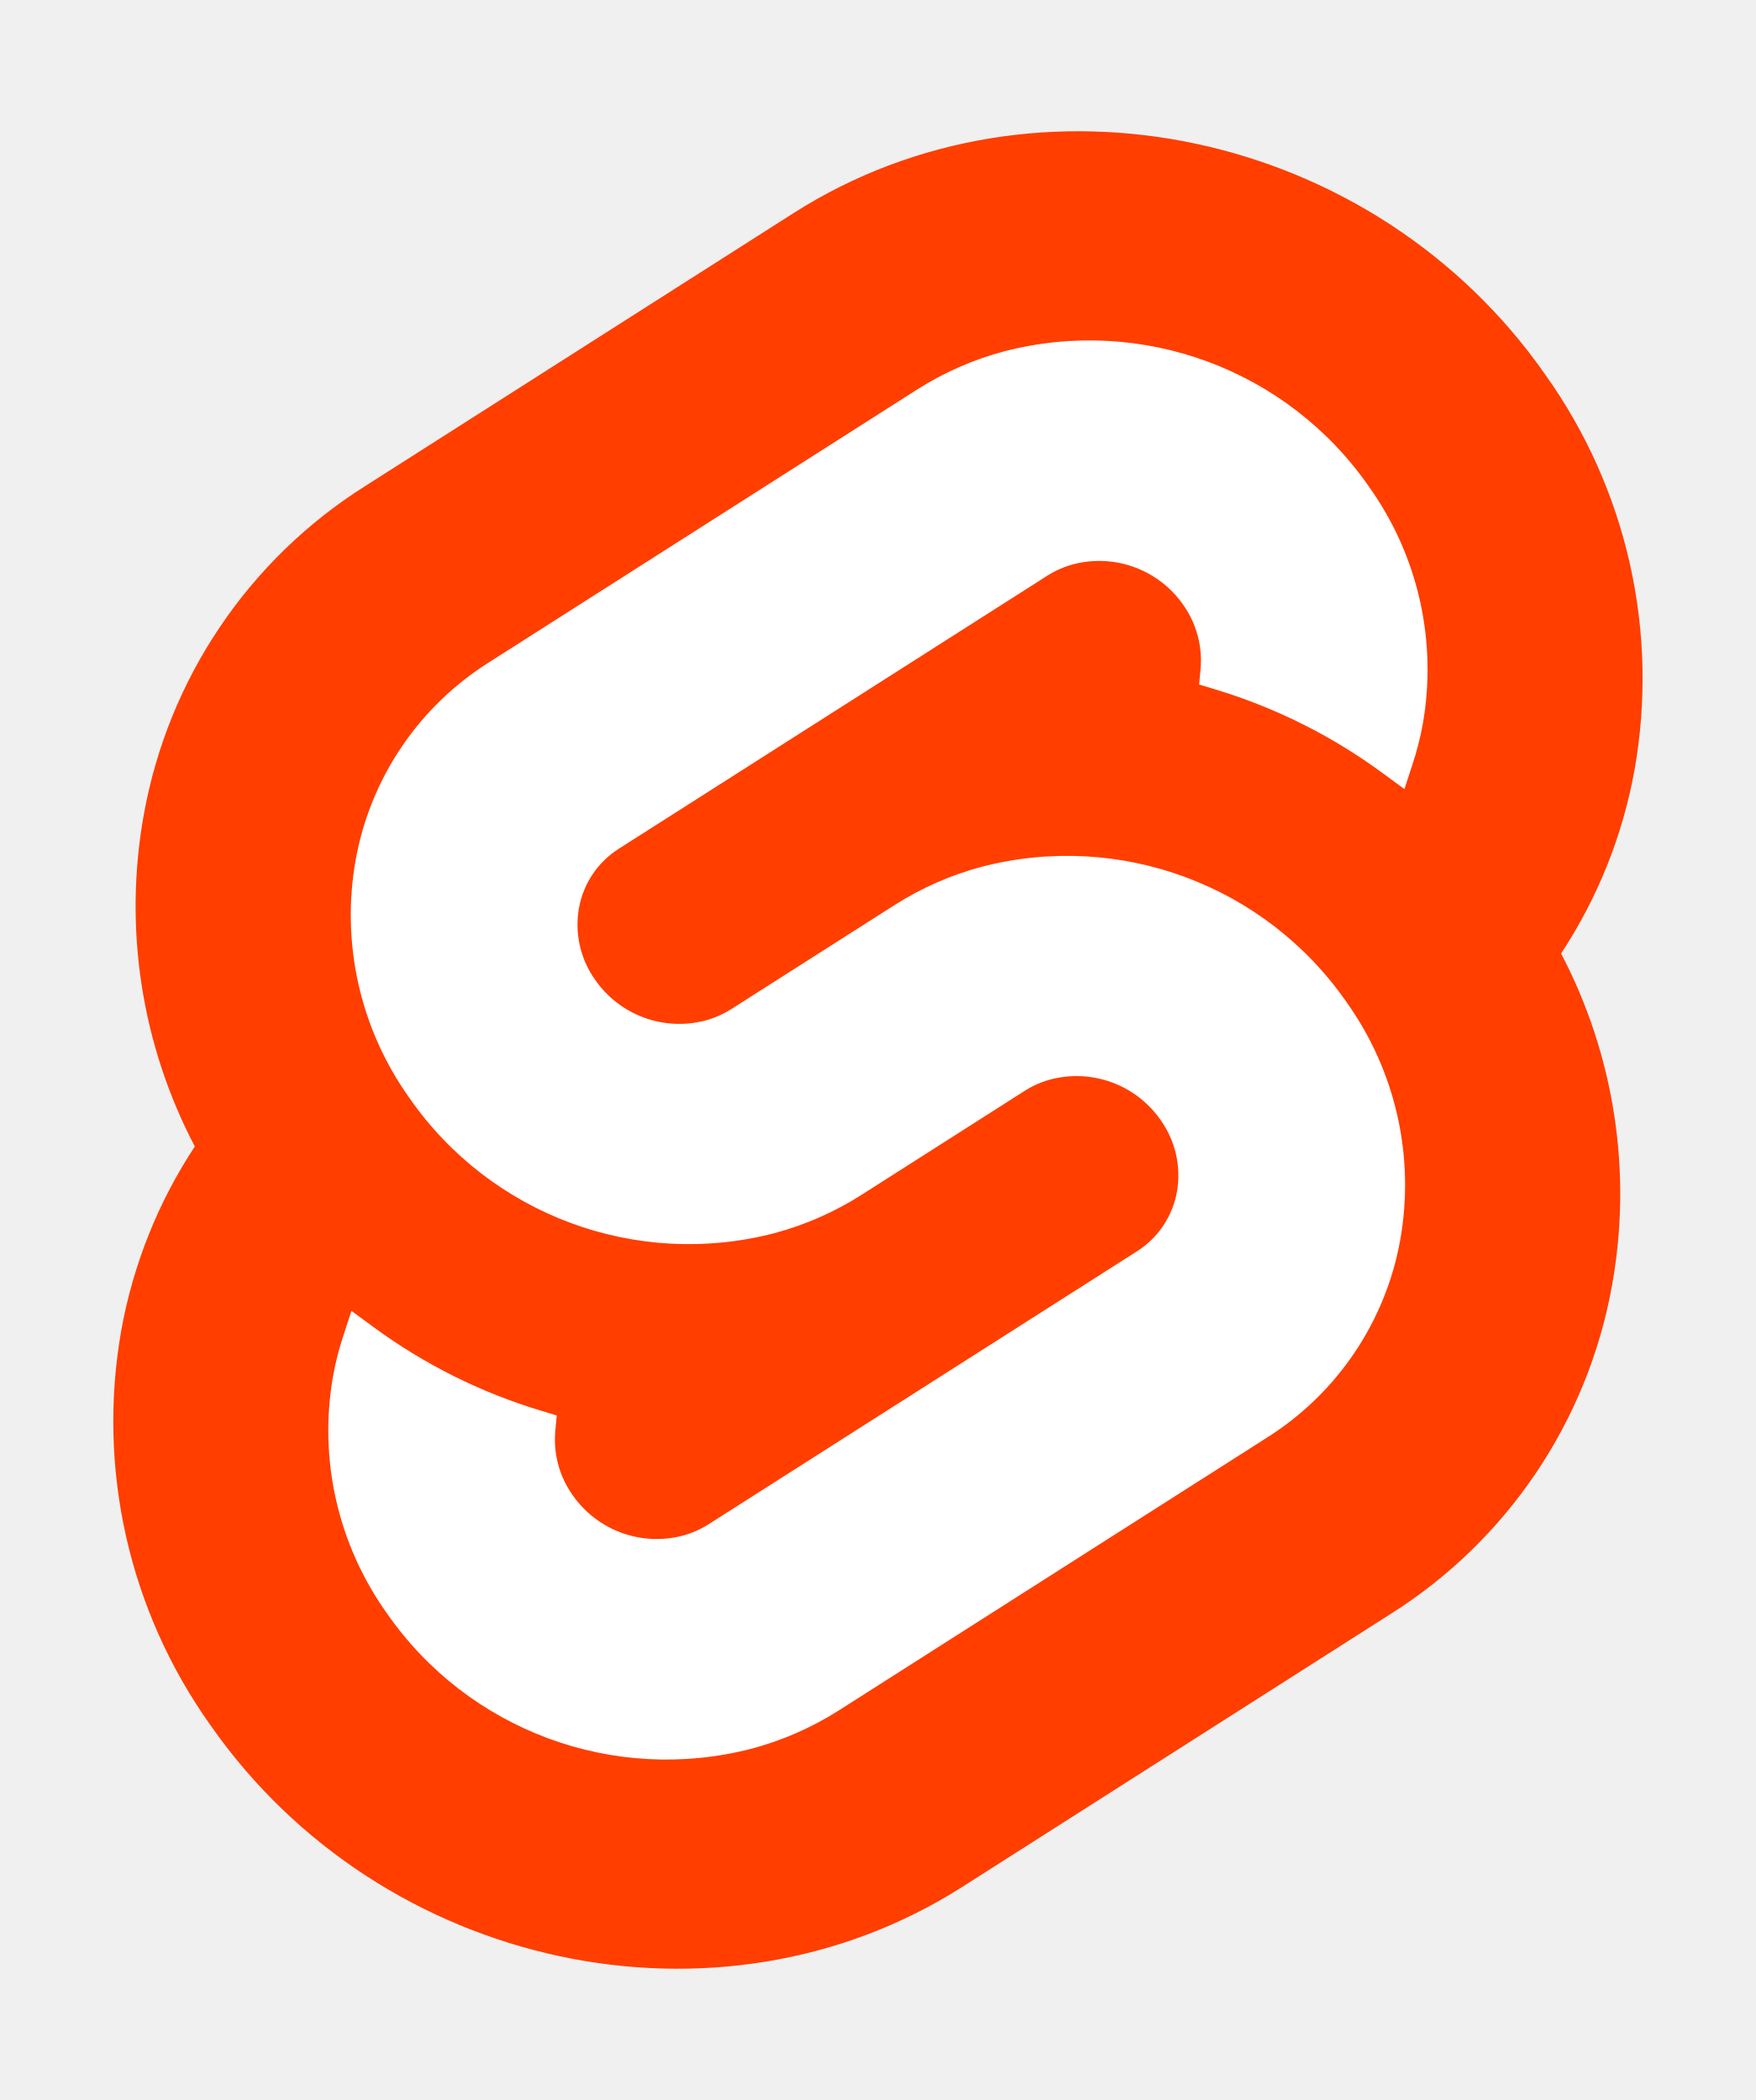
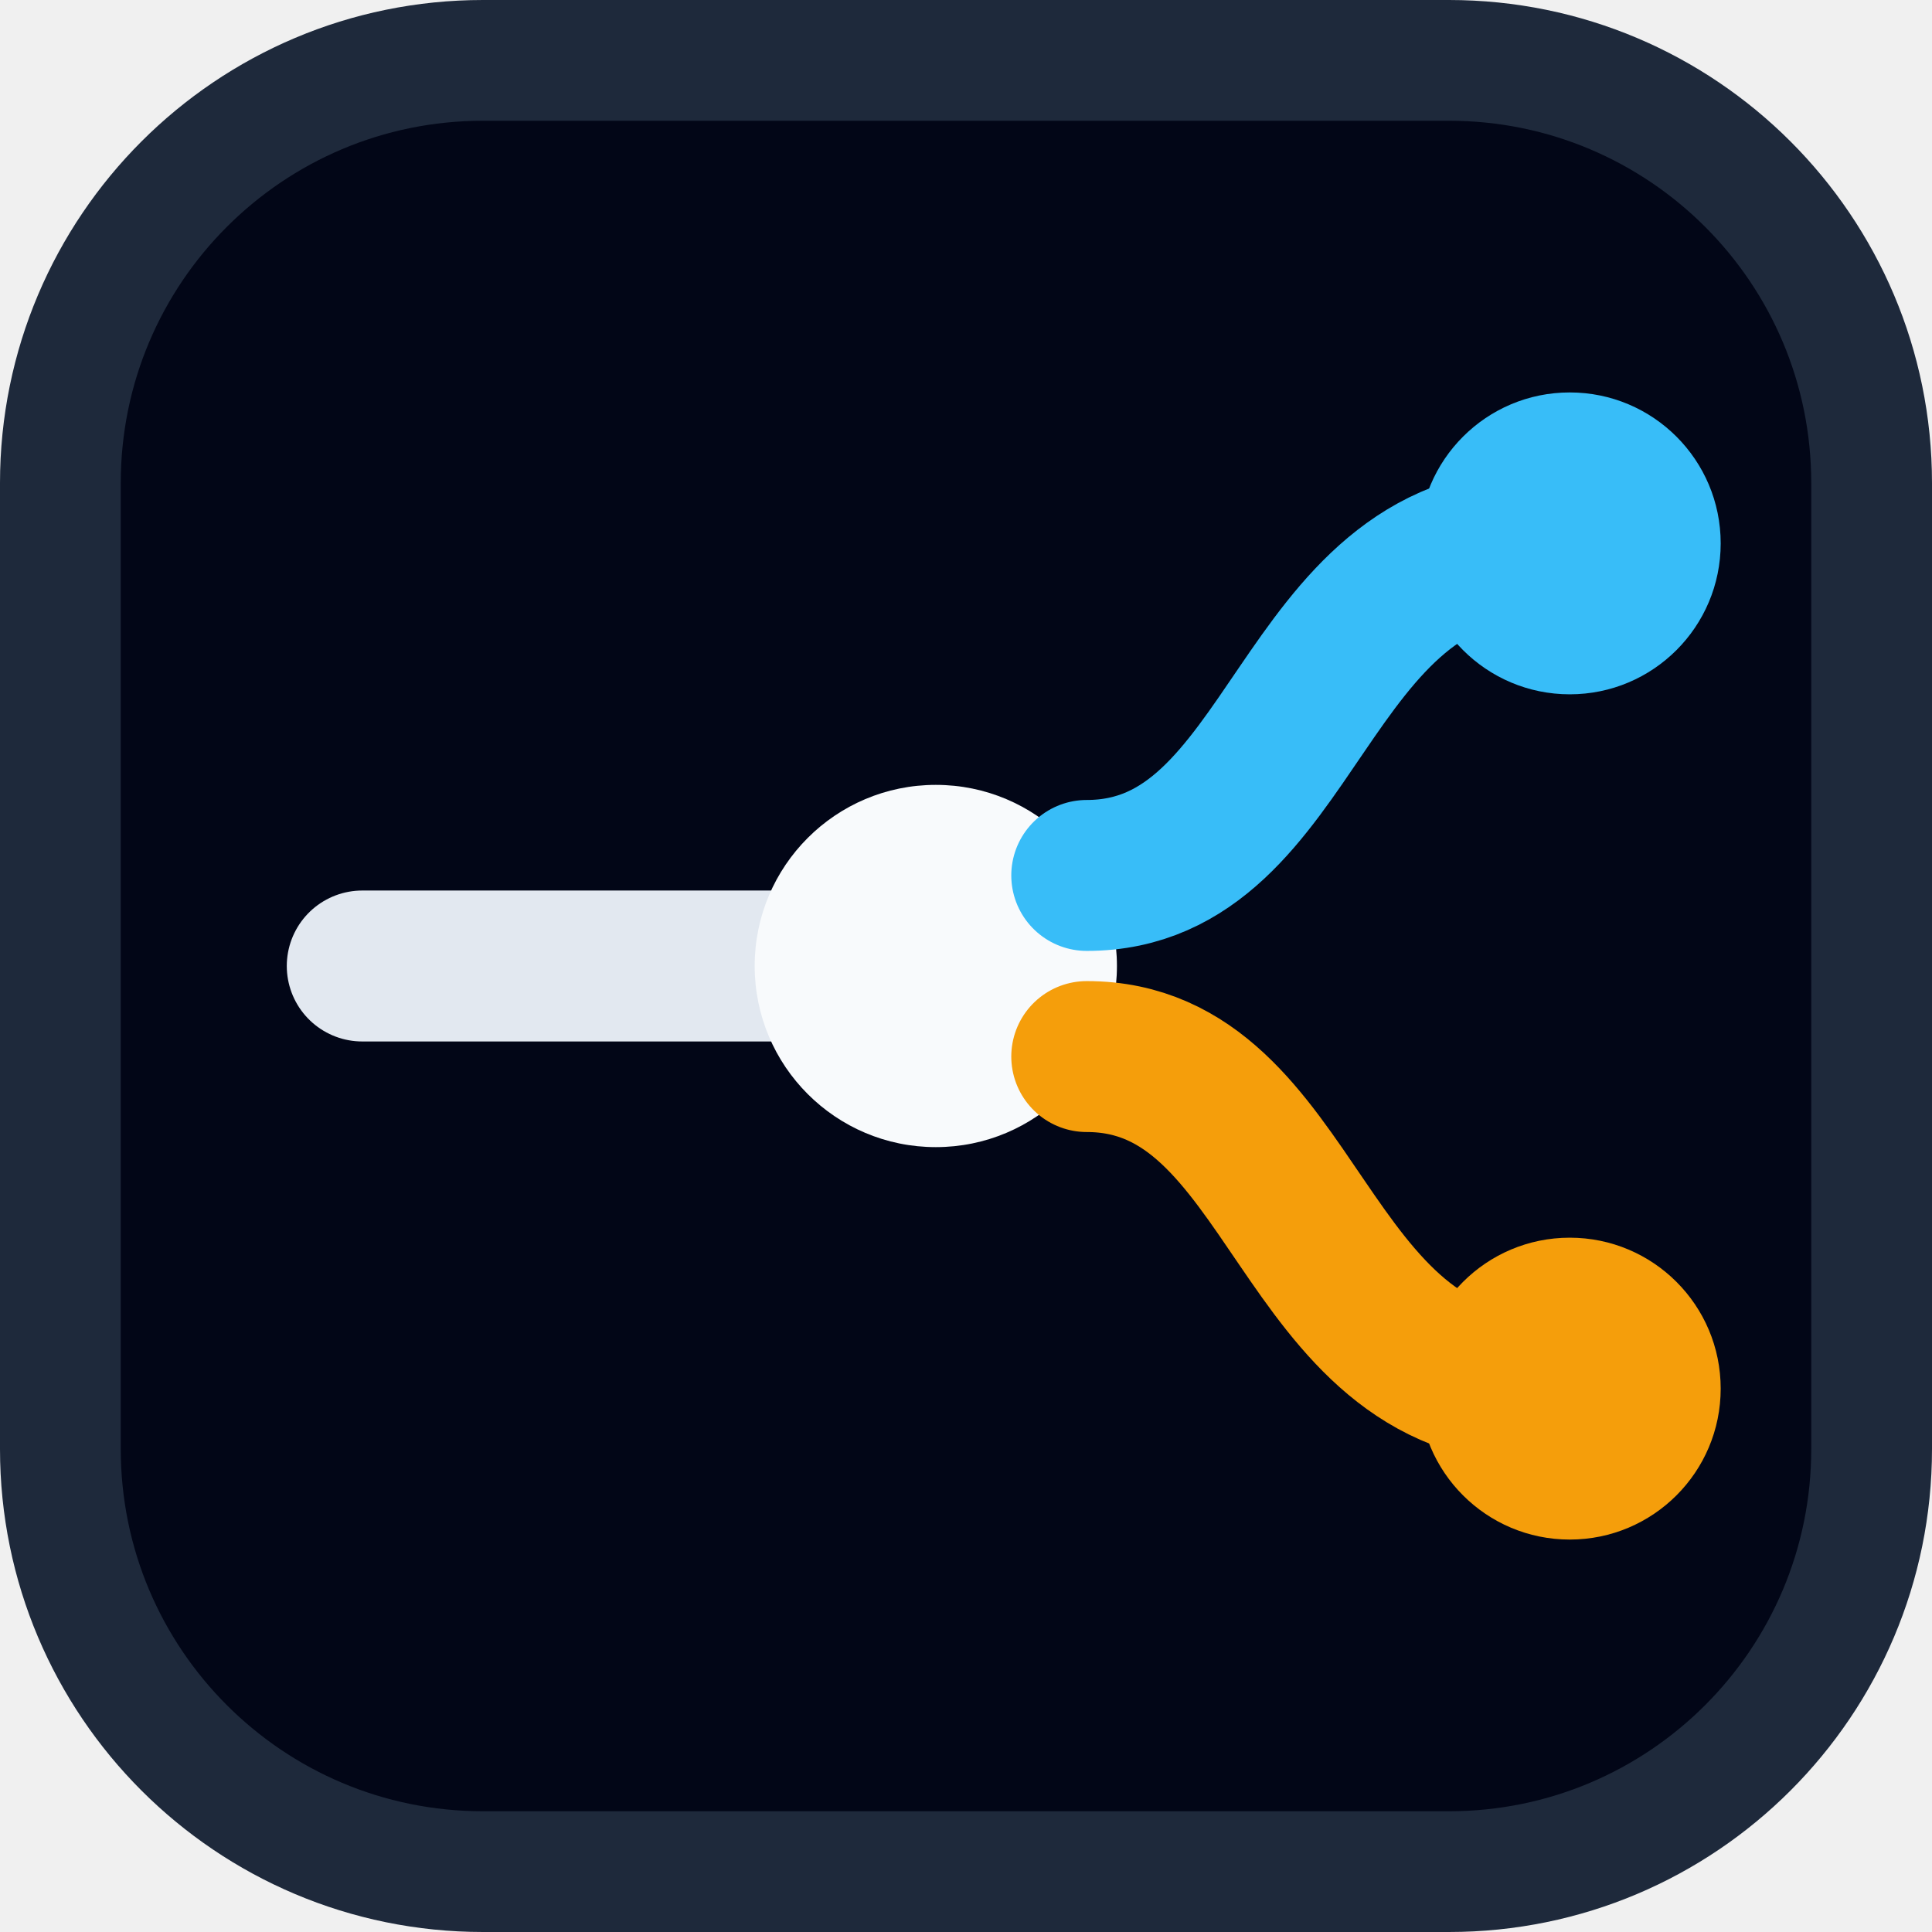
- <svg xmlns="http://www.w3.org/2000/svg" width="107" height="128" viewBox="0 0 107 128">
-   <path d="M94.157 22.819c-10.4-14.885-30.94-19.297-45.792-9.835L22.282 29.608A29.92 29.92 0 0 0 8.764 49.65a31.5 31.5 0 0 0 3.108 20.231 30 30 0 0 0-4.477 11.183 31.9 31.9 0 0 0 5.448 24.116c10.402 14.887 30.942 19.297 45.791 9.835l26.083-16.624A29.92 29.92 0 0 0 98.235 78.35a31.53 31.53 0 0 0-3.105-20.232 30 30 0 0 0 4.474-11.182 31.88 31.88 0 0 0-5.447-24.116" style="fill:#ff3e00" />
-   <path d="M45.817 106.582a20.72 20.72 0 0 1-22.237-8.243 19.17 19.17 0 0 1-3.277-14.503 18 18 0 0 1 .624-2.435l.49-1.498 1.337.981a33.6 33.6 0 0 0 10.203 5.098l.97.294-.09.968a5.85 5.85 0 0 0 1.052 3.878 6.24 6.24 0 0 0 6.695 2.485 5.8 5.8 0 0 0 1.603-.704L69.27 76.28a5.43 5.43 0 0 0 2.45-3.631 5.8 5.8 0 0 0-.987-4.371 6.24 6.24 0 0 0-6.698-2.487 5.7 5.7 0 0 0-1.6.704l-9.953 6.345a19 19 0 0 1-5.296 2.326 20.72 20.72 0 0 1-22.237-8.243 19.17 19.17 0 0 1-3.277-14.502 17.99 17.99 0 0 1 8.13-12.052l26.081-16.623a19 19 0 0 1 5.3-2.329 20.72 20.72 0 0 1 22.237 8.243 19.17 19.17 0 0 1 3.277 14.503 18 18 0 0 1-.624 2.435l-.49 1.498-1.337-.98a33.6 33.6 0 0 0-10.203-5.1l-.97-.294.09-.968a5.86 5.86 0 0 0-1.052-3.878 6.24 6.24 0 0 0-6.696-2.485 5.8 5.8 0 0 0-1.602.704L37.73 51.72a5.42 5.42 0 0 0-2.449 3.63 5.79 5.79 0 0 0 .986 4.372 6.24 6.24 0 0 0 6.698 2.486 5.8 5.8 0 0 0 1.602-.704l9.952-6.342a19 19 0 0 1 5.295-2.328 20.72 20.72 0 0 1 22.237 8.242 19.17 19.17 0 0 1 3.277 14.503 18 18 0 0 1-8.13 12.053l-26.081 16.622a19 19 0 0 1-5.3 2.328" style="fill:#fff" />
+ <svg xmlns="http://www.w3.org/2000/svg" width="64" height="64" viewBox="0 0 64 64" role="img" aria-labelledby="privacy-router-favicon-title">
+   <rect x="2" y="2" width="60" height="60" rx="14" fill="#020617" stroke="#1e293b" stroke-width="4" />
+   <path d="M12 32h15" fill="none" stroke="#e2e8f0" stroke-width="5" stroke-linecap="round" />
+   <circle cx="31" cy="32" r="6" fill="#f8fafc" />
+   <path d="M36 29c7 0 7-11 15-11" fill="none" stroke="#38bdf8" stroke-width="5" stroke-linecap="round" />
+   <path d="M36 35c7 0 7 11 15 11" fill="none" stroke="#f59e0b" stroke-width="5" stroke-linecap="round" />
+   <circle cx="52" cy="18" r="5" fill="#38bdf8" />
+   <circle cx="52" cy="46" r="5" fill="#f59e0b" />
</svg>
